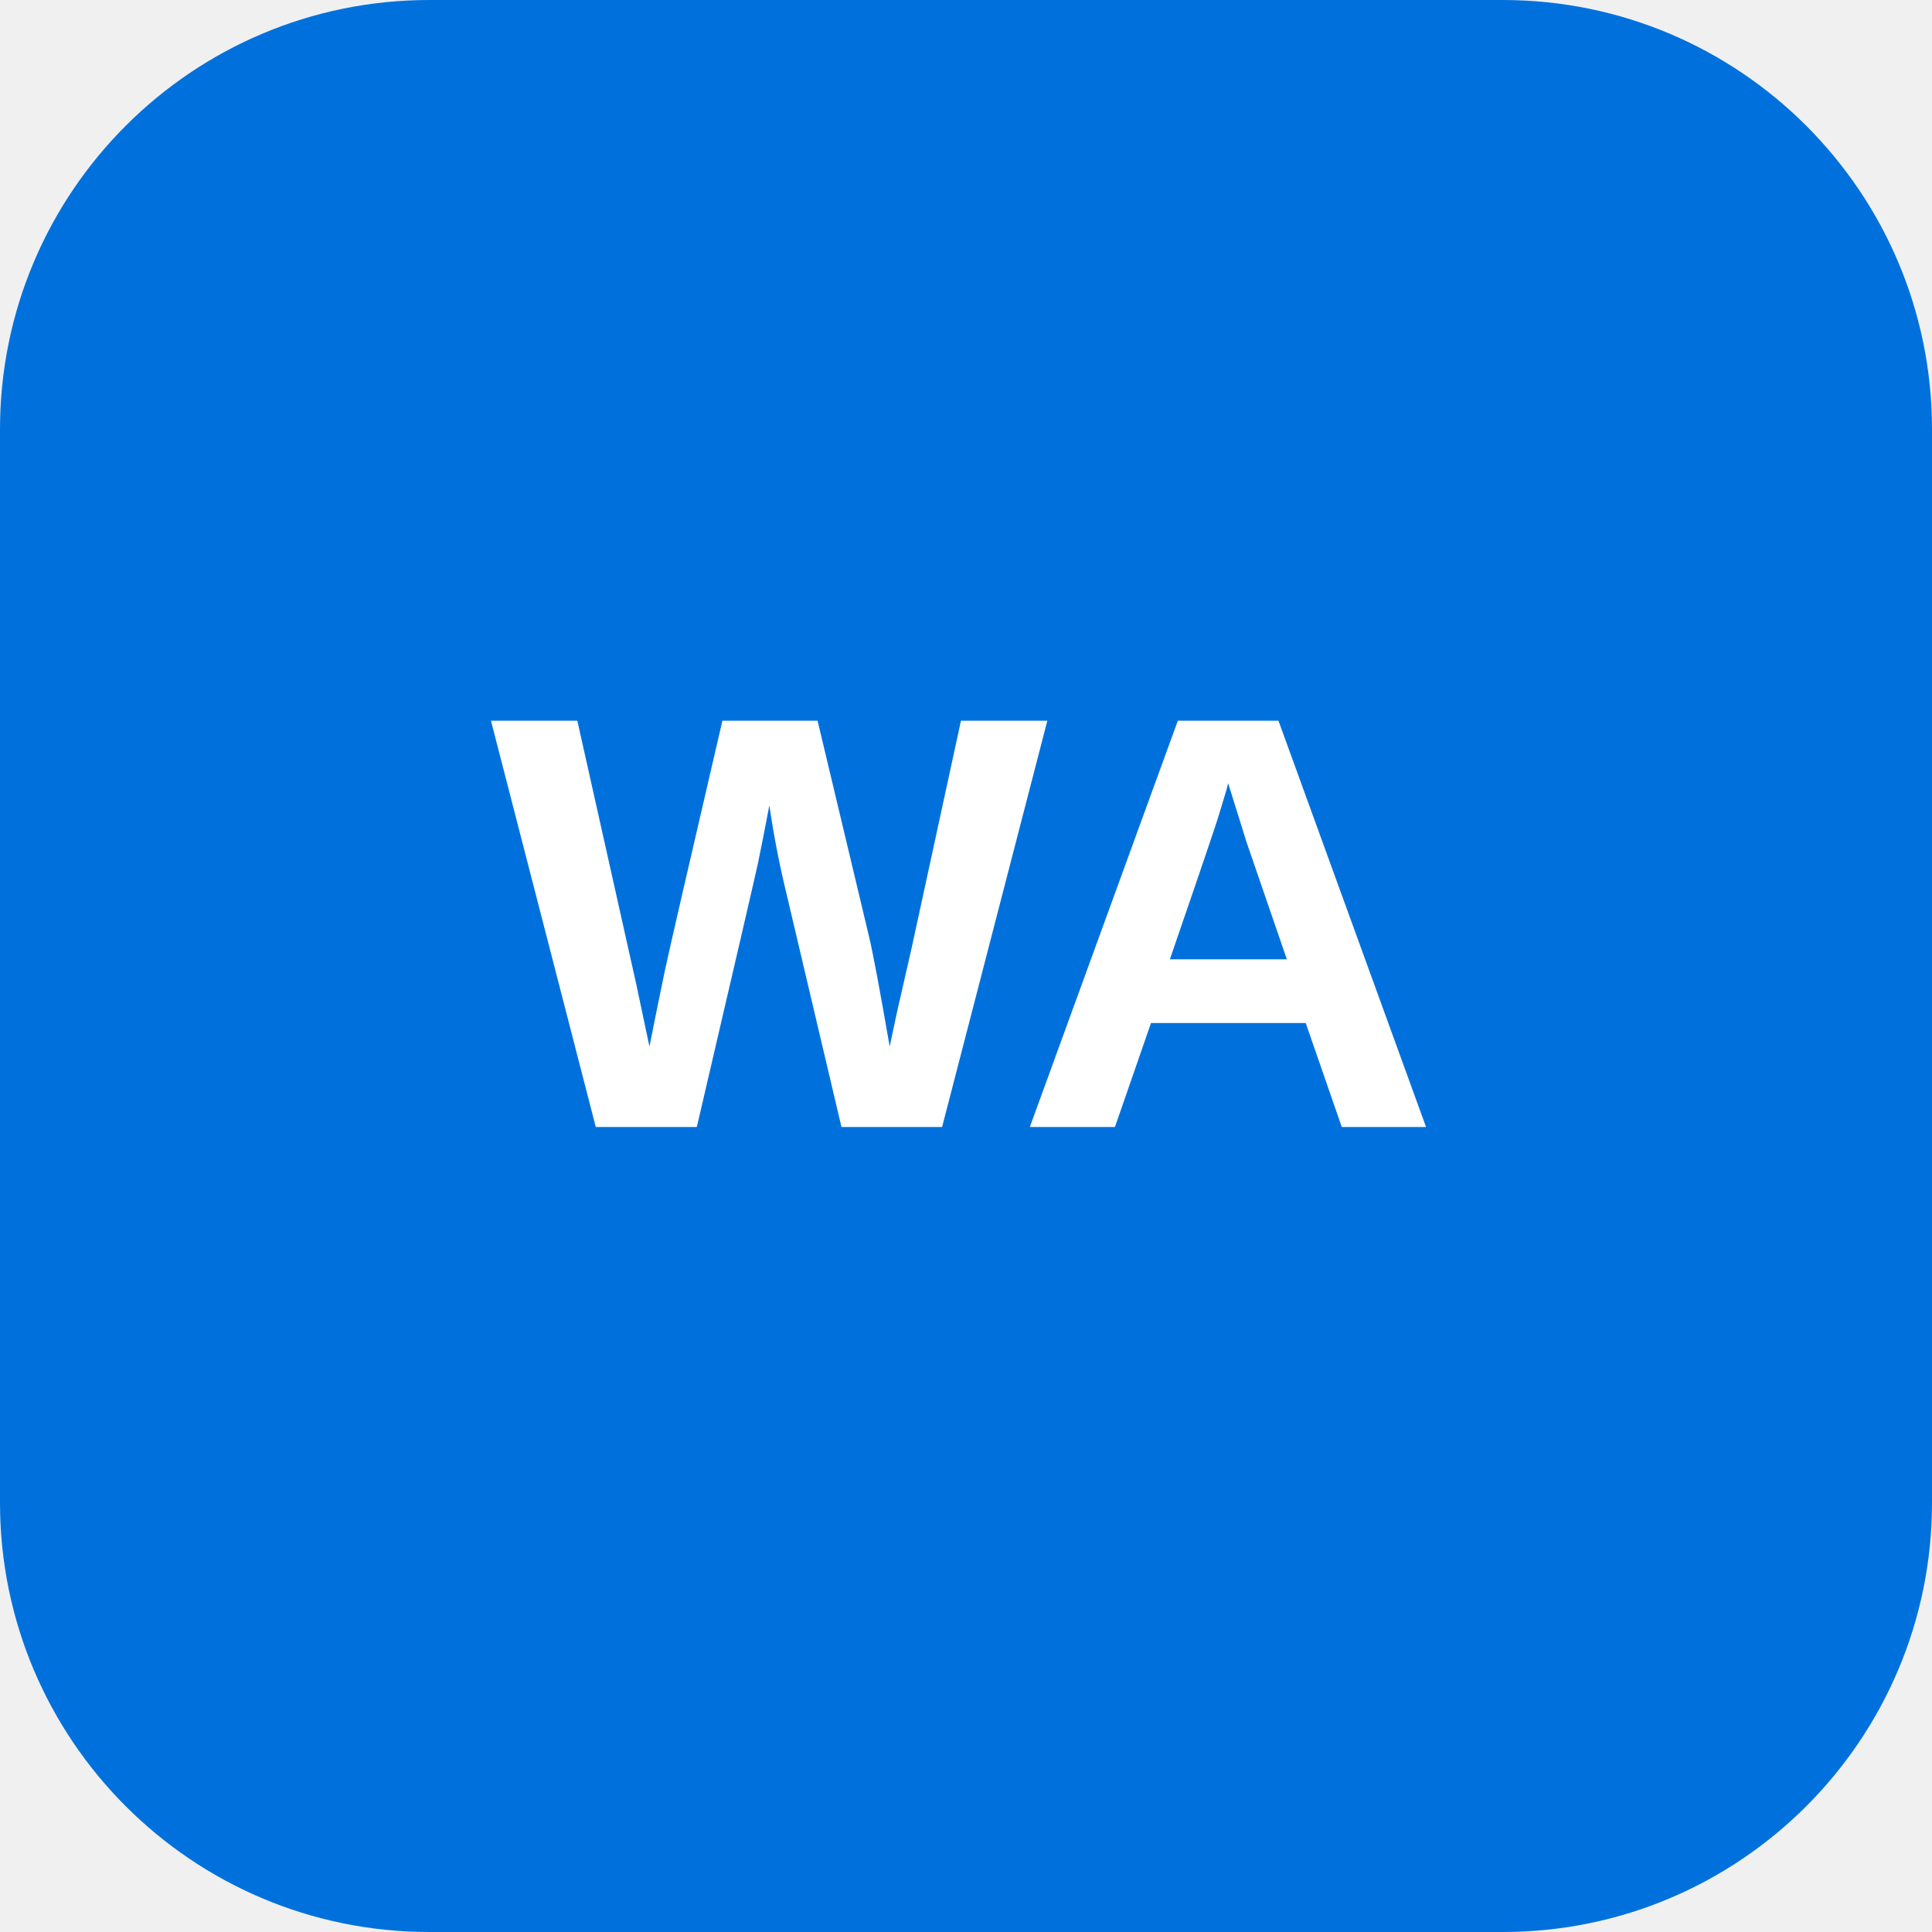
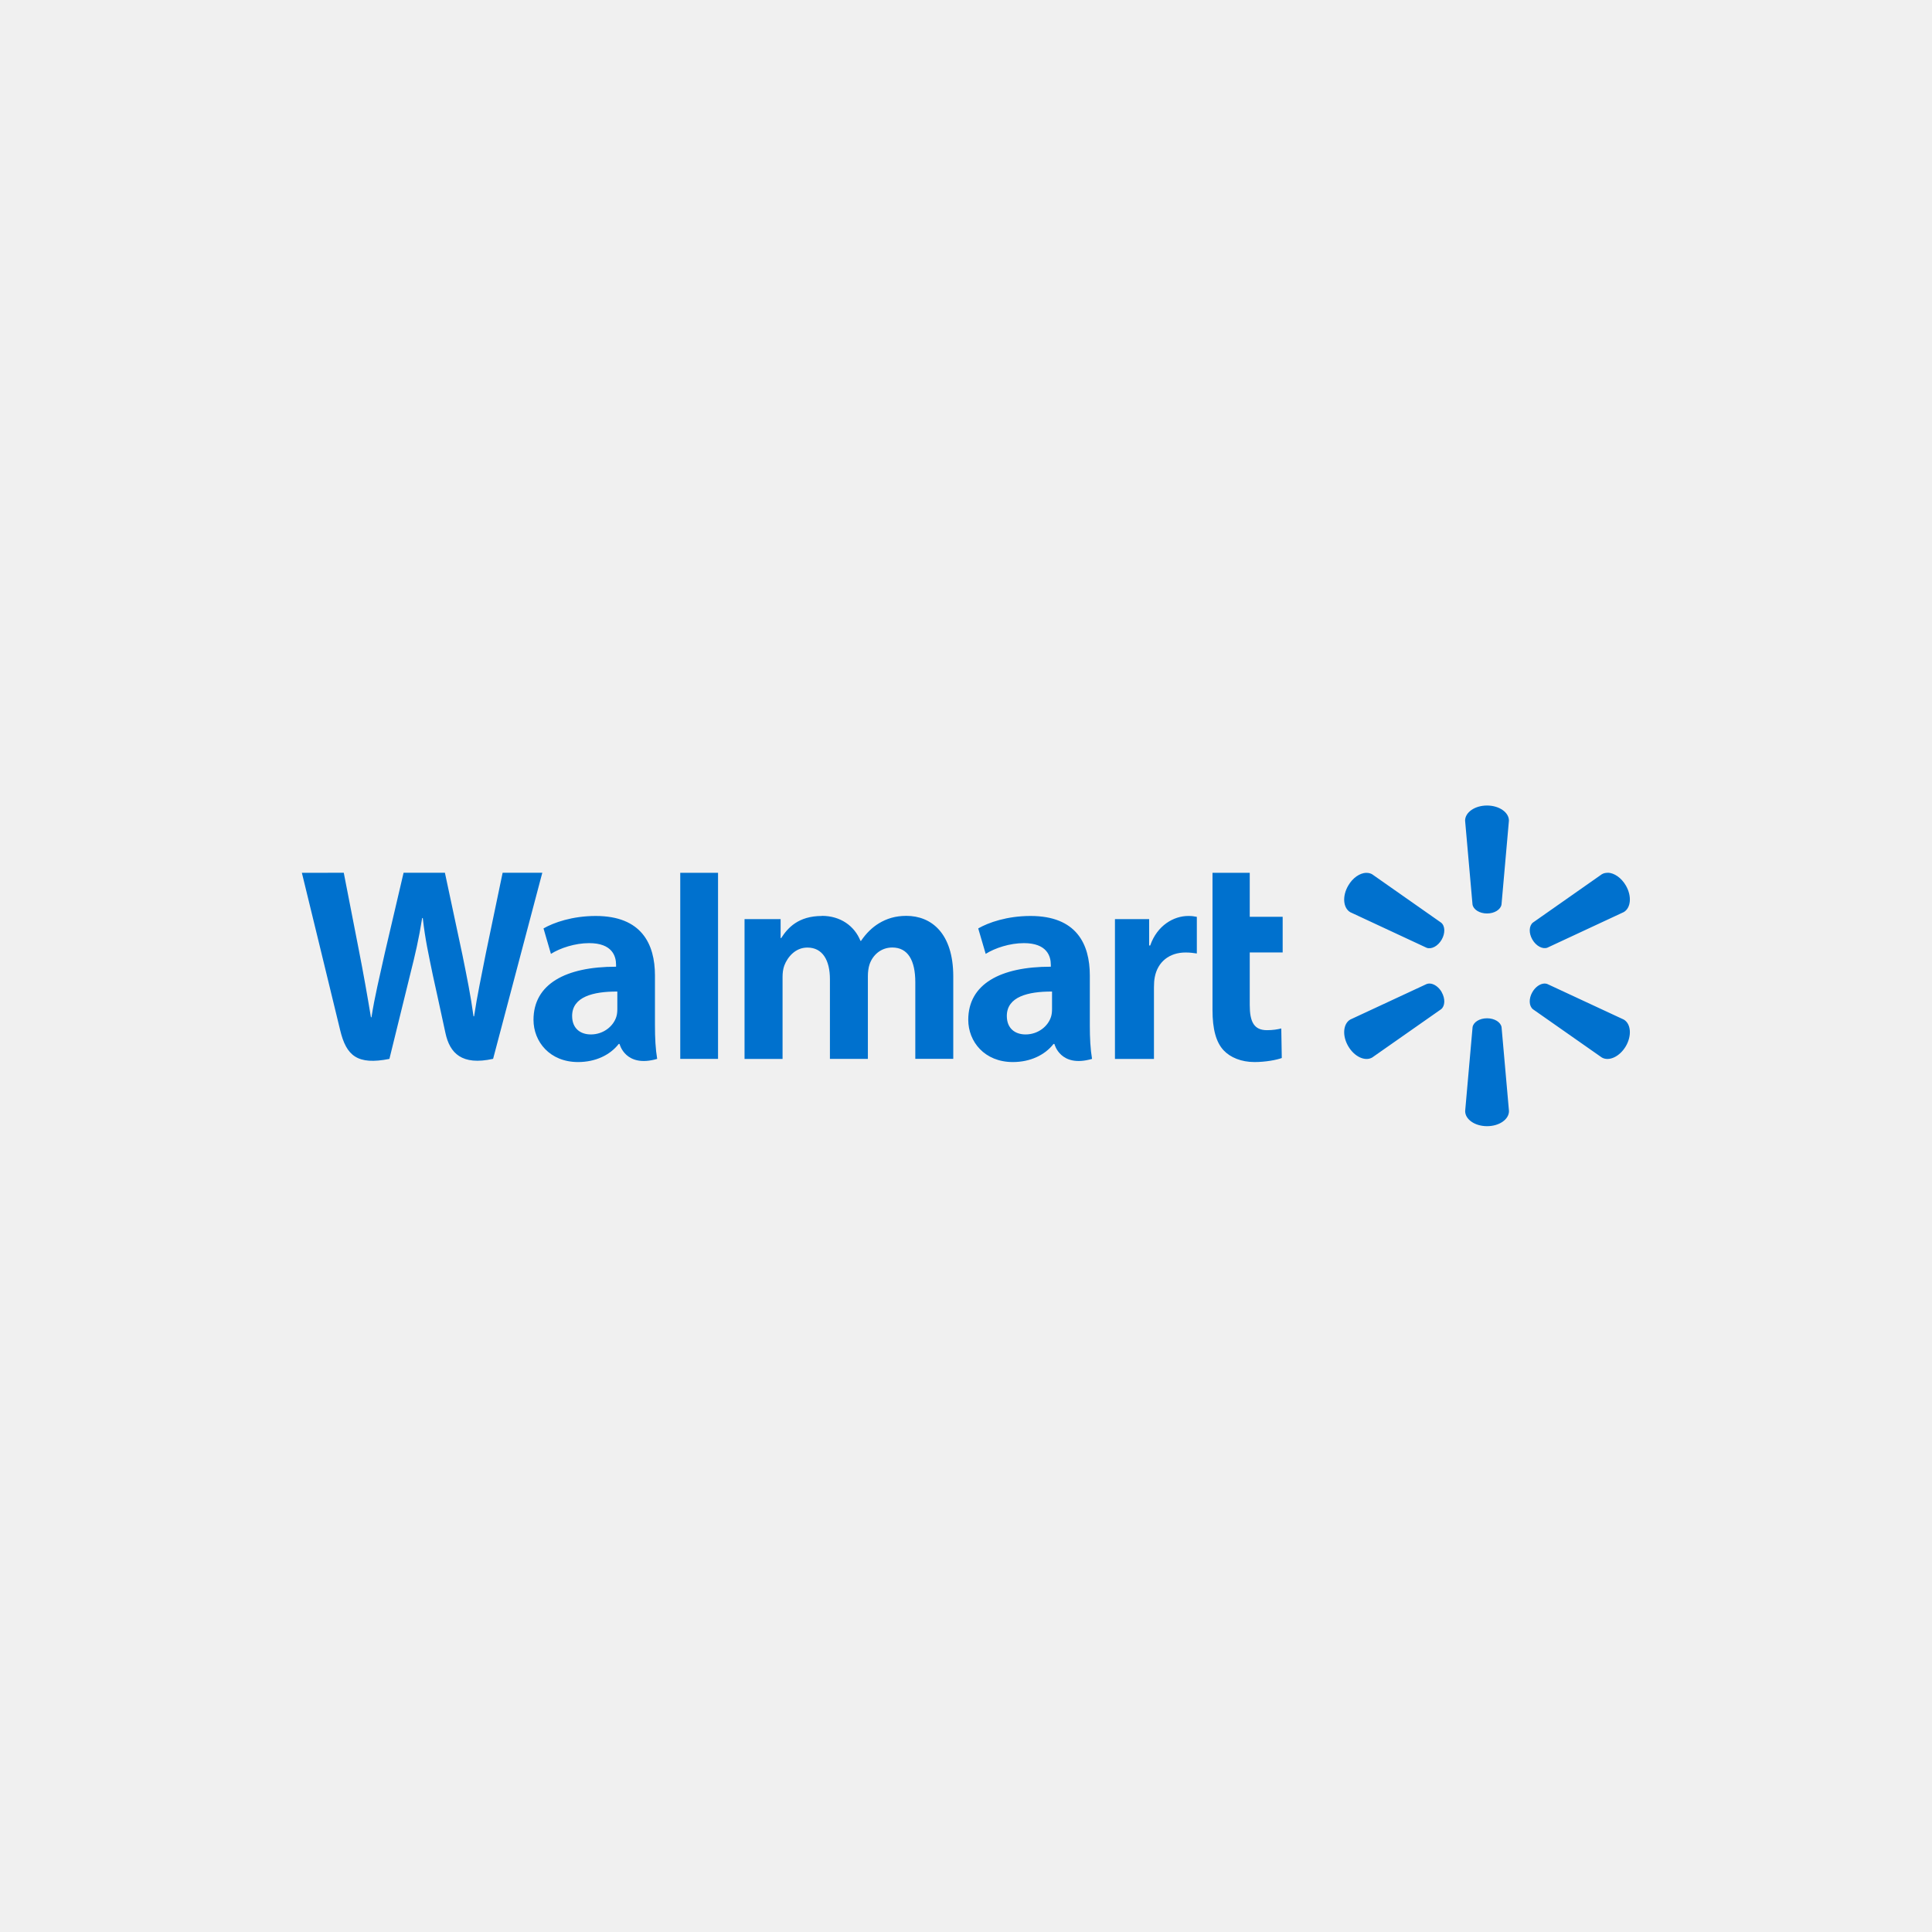
- <svg xmlns="http://www.w3.org/2000/svg" width="72" height="72" viewBox="0 0 72 72" role="img" aria-label="Walmart">
-   <rect width="72" height="72" rx="16" fill="#0071dc" />
-   <text x="36" y="42" text-anchor="middle" font-family="Arial,sans-serif" font-size="22" font-weight="700" fill="#ffffff">WA</text>
+ <svg xmlns="http://www.w3.org/2000/svg" viewBox="0 0 128 128" role="img" aria-label="walmart">
+   <g transform="translate(20,20) scale(3.666)">
+     <path fill="#0071CE" d="M21.418 9.102c-.22 0-.396.123-.396.273l.134 1.516c.015.091.127.162.262.162.136-0.0.247-.071.262-.162l.134-1.516c0-.15-.176-.273-.396-.273zM-0 10.318s.597 2.447.692 2.844c.111.464.312.634.89.519l.373-1.517c.095-.377.158-.646.219-1.029h.011c.043.387.104.653.181 1.03 0 0 .152.689.229 1.05.078.362.295.59.861.465l.889-3.363h-.717l-.303 1.454c-.082.423-.155.754-.213 1.141h-.01c-.052-.383-.118-.701-.201-1.113l-.316-1.482h-.747l-.338 1.445c-.096.439-.185.793-.242 1.167h-.01c-.058-.352-.136-.798-.22-1.223 0 0-.201-1.033-.271-1.389zm6.838 0v3.363h.683v-3.363zm9.619 0v2.481c0 .342.064.582.202.728.12.128.319.211.556.211.202 0 .401-.038.494-.073l-.009-.534c-.07.017-.15.031-.259.031-.233 0-.311-.149-.311-.456v-.949h.595v-.644h-.595v-.795zm2.779 0c-.114.003-.245.089-.327.233-.111.191-.091.404.038.479l1.38.643c.086.032.203-.029.271-.146.068-.117.063-.25-.009-.308l-1.246-.874c-.032-.019-.069-.027-.107-.026zm4.364 0c-.038-.001-.074.007-.107.026l-1.246.874c-.071.058-.077.19-.009.307 0.0 0.0 0.0 0.0 0.0 0.0 0.0 0.0 0.0 0.0 0.0 0.0.068.117.185.178.271.146l1.38-.643c.13-.075.149-.288.039-.479-.083-.143-.213-.23-.328-.233zM5.312 11.098c-.424 0-.761.119-.945.225l.134.46c.168-.106.436-.194.689-.194.42-.001.488.237.488.39v.036c-.914-.001-1.492.315-1.492.96 0 .394.294.763.805.763.315 0 .578-.126.735-.327h.015s.104.437.68.27c-.03-.182-.04-.375-.04-.609v-.898c0-.573-.245-1.076-1.071-1.076zm4.086 0c-.427 0-.619.217-.736.4h-.01v-.343h-.652v2.527h.687V12.2c0-.069.008-.143.032-.207.057-.149.196-.324.417-.324.277 0 .407.234.407.572v1.44h.686v-1.5c0-.066.009-.146.029-.205.056-.17.206-.308.412-.308.281 0 .416.23.416.628v1.384h.686v-1.488c0-.785-.398-1.096-.848-1.096-.199 0-.356.05-.499.137-.119.073-.227.178-.32.315h-.01c-.109-.272-.364-.452-.696-.452zm3.77 0c-.424 0-.761.119-.945.225l.135.46c.168-.106.436-.194.689-.194.419-.001.488.237.488.39v.036c-.914-.001-1.492.315-1.492.96 0 .394.294.763.806.763.314 0 .578-.126.735-.327h.016s.104.437.68.27c-.03-.182-.04-.375-.04-.609v-.898c0-.573-.245-1.076-1.071-1.076zm2.851 0c-.263 0-.562.17-.688.534h-.019v-.477h-.618v2.527h.705V12.388c0-.07.004-.131.015-.186.052-.271.259-.444.557-.444.082 0 .14.009.203.018v-.662c-.053-.011-.089-.016-.155-.016zm4.359 1.221c-.018-0-.035.003-.051.009l-1.38.642c-.129.075-.149.289-.038.48.11.191.305.281.434.206l1.246-.873c.072-.059.077-.191.009-.309l.001 0c-.055-.096-.143-.154-.22-.155zm2.08 0c-.077.001-.165.059-.22.155l0-0c-.068.117-.063.249.009.309l1.246.873c.129.075.324-.016.435-.206.11-.191.091-.405-.039-.48l-1.38-.642c-.016-.006-.033-.009-.051-.009zm-16.757.145v.315c0 .047-.004.095-.017.137-.053.175-.234.323-.461.323-.189 0-.339-.107-.339-.334 0-.347.382-.443.817-.441zm7.856 0v.315c0 .047-.004.095-.017.137-.053.175-.234.323-.461.323-.189 0-.339-.107-.339-.334 0-.347.382-.443.817-.441zm7.861.483c-.135 0-.247.07-.261.161l-.134 1.516c0 .15.175.273.396.273.221 0 .396-.123.396-.273l-.134-1.516c-.015-.091-.127-.161-.262-.161z" />
+   </g>
</svg>
